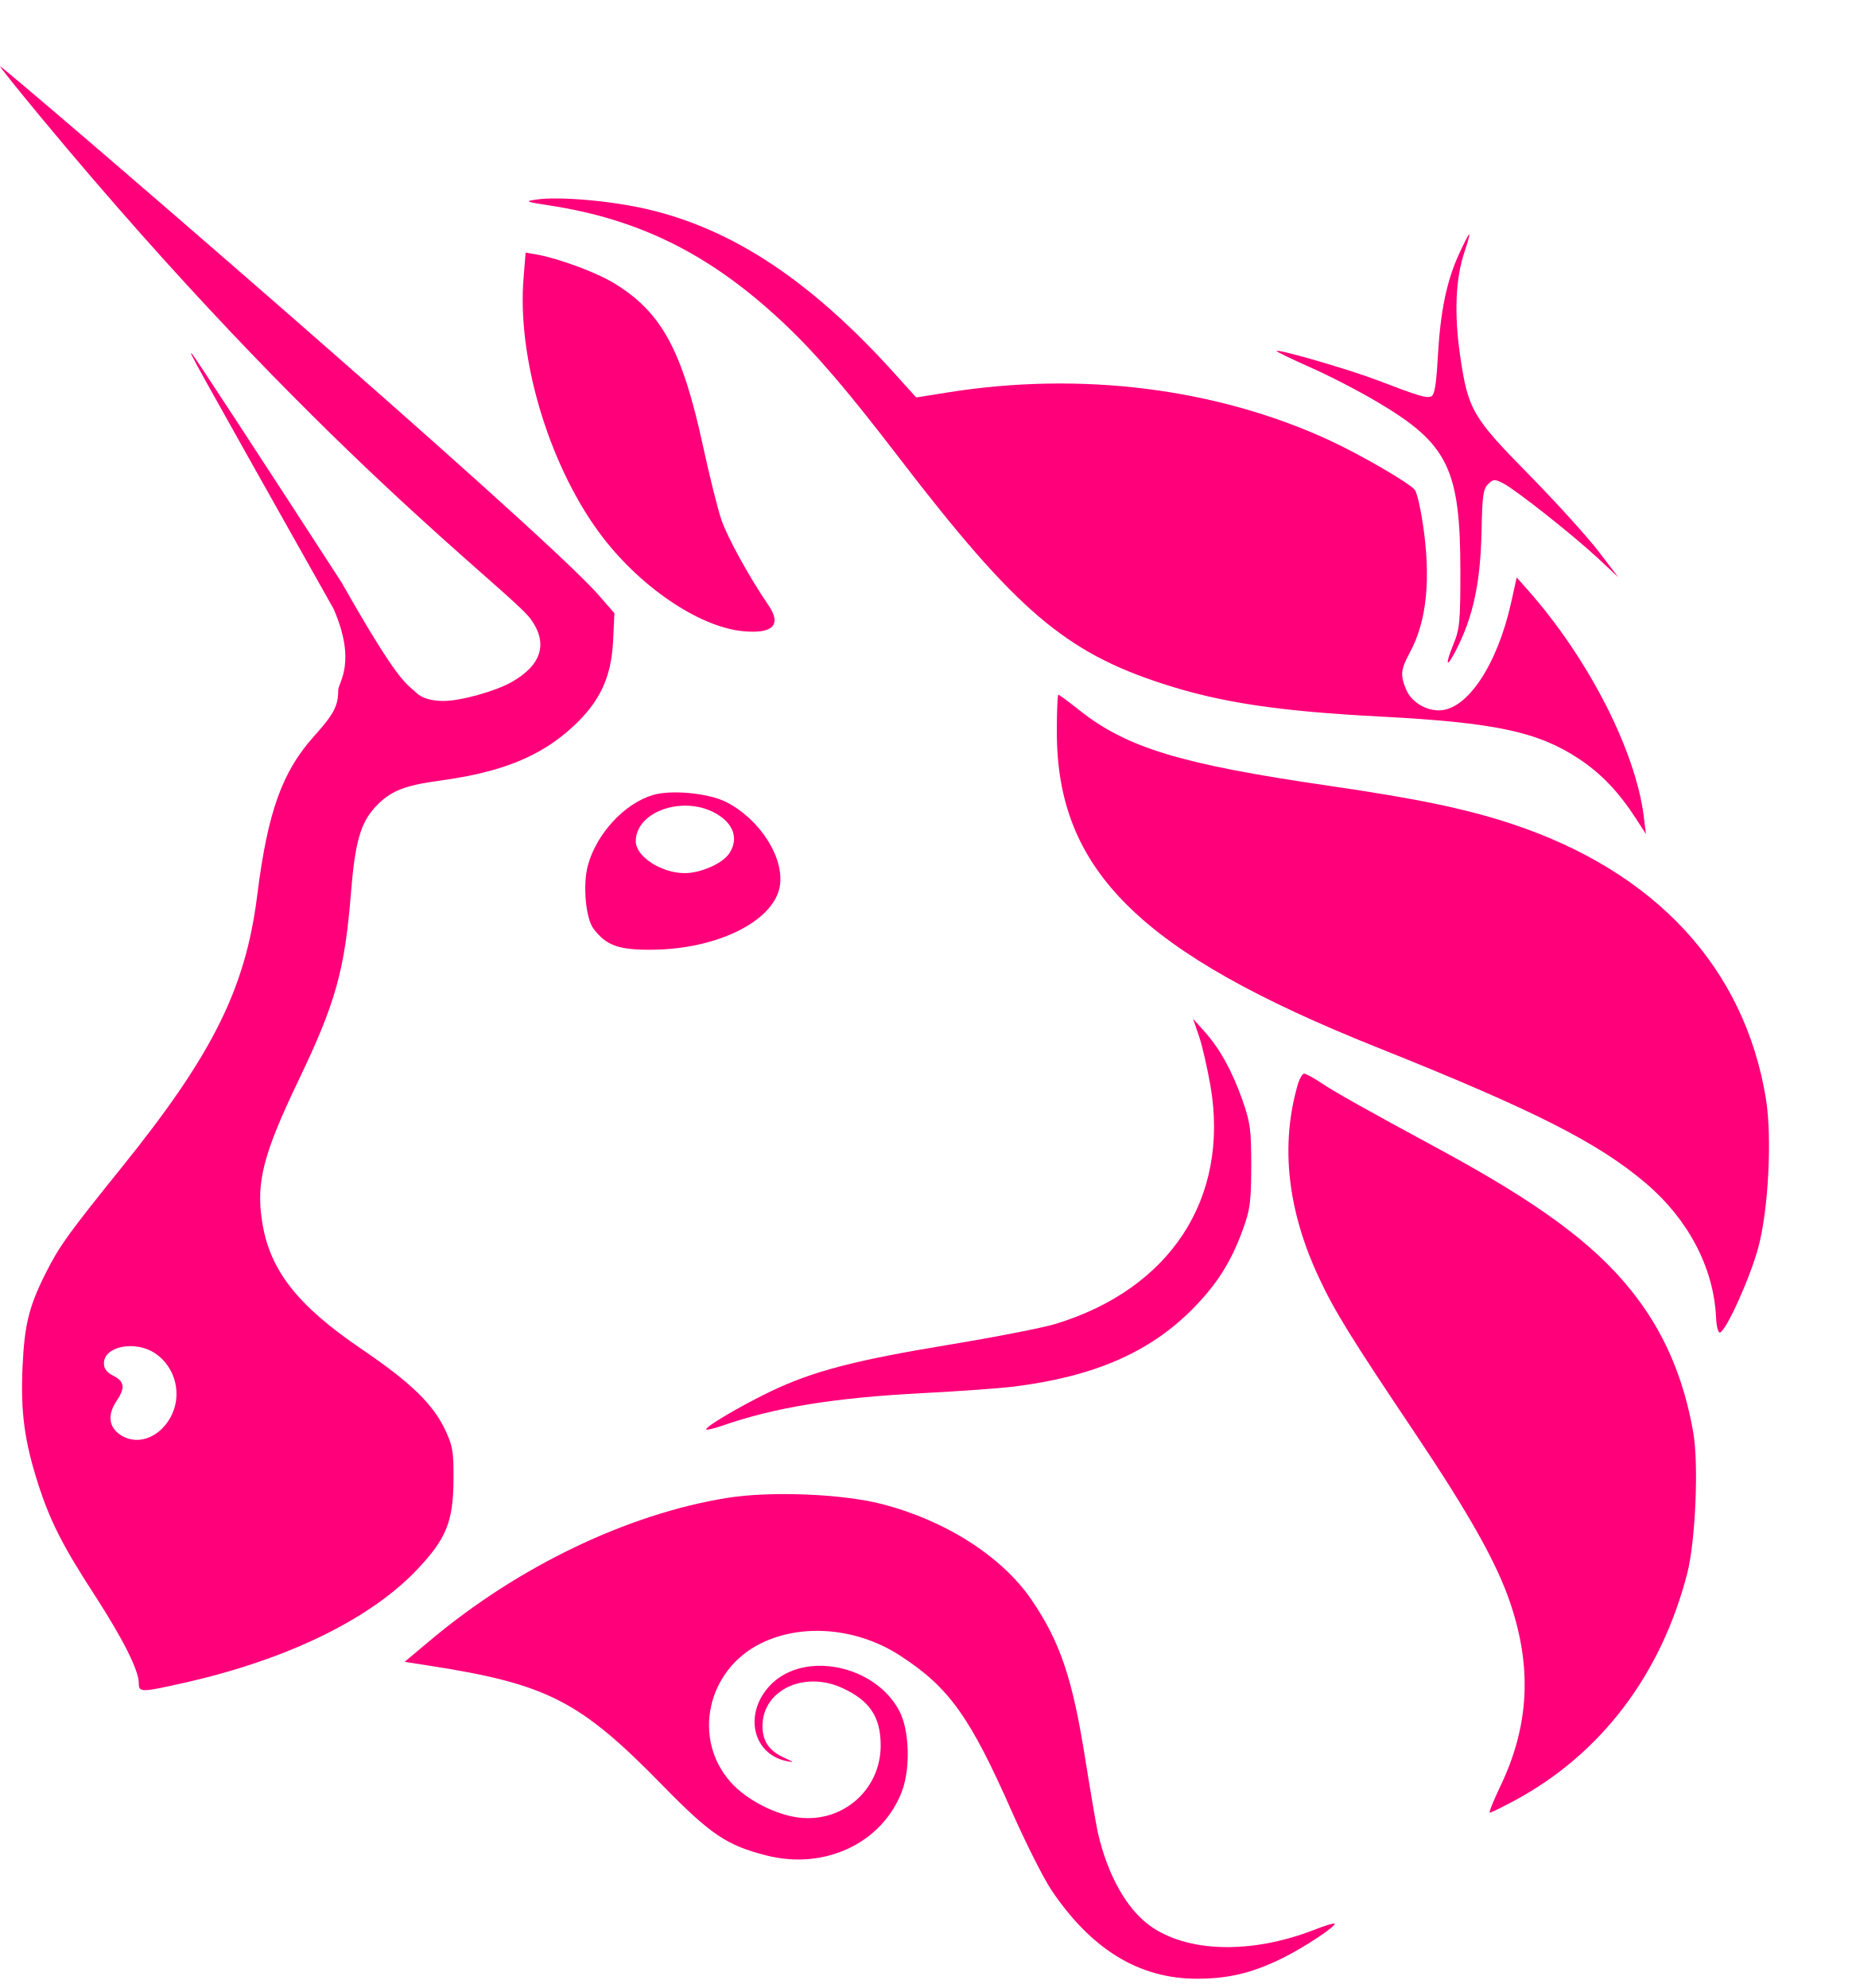
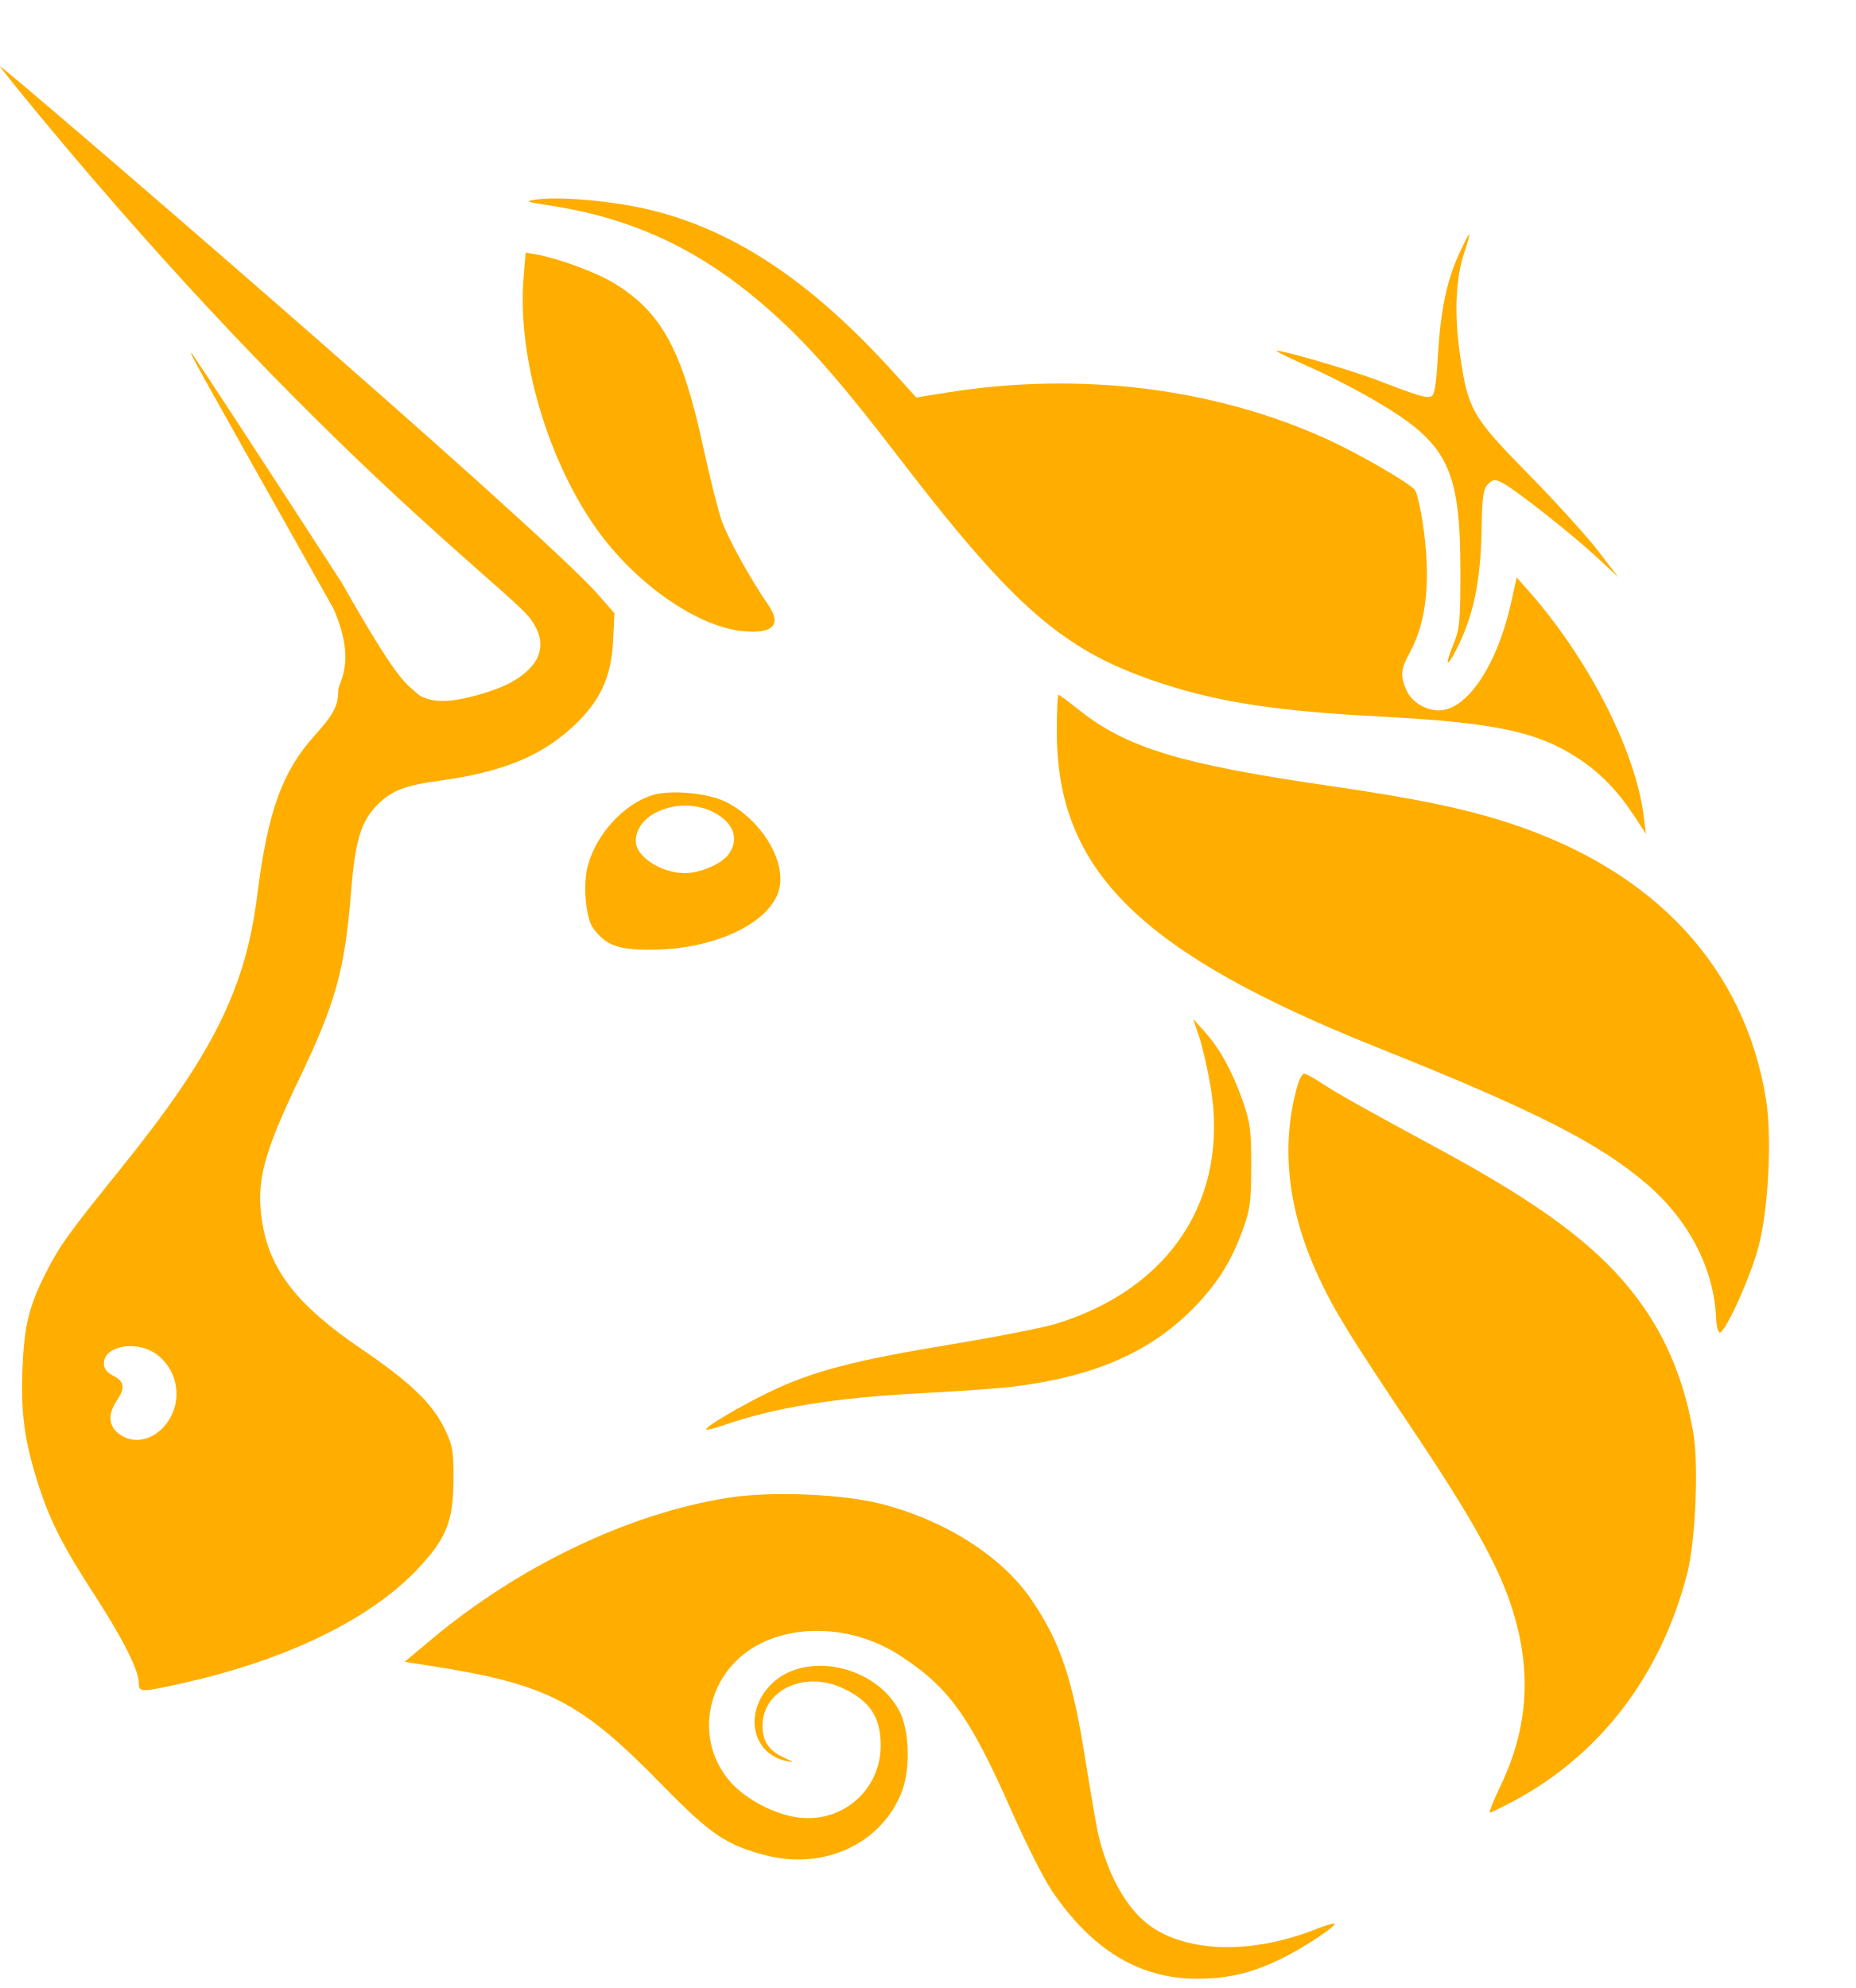
<svg xmlns="http://www.w3.org/2000/svg" width="14" height="15" viewBox="0 0 14 15" fill="none">
  <g style="mix-blend-mode:darken">
-     <path d="M4.152 1.551C3.964 1.522 3.956 1.519 4.045 1.506C4.214 1.48 4.615 1.515 4.891 1.58C5.535 1.732 6.121 2.122 6.747 2.815L6.913 2.999L7.151 2.961C8.153 2.801 9.172 2.928 10.024 3.319C10.259 3.427 10.629 3.641 10.675 3.696C10.69 3.714 10.717 3.827 10.735 3.947C10.798 4.365 10.767 4.684 10.638 4.923C10.568 5.053 10.564 5.094 10.611 5.206C10.649 5.294 10.753 5.36 10.857 5.36C11.069 5.36 11.297 5.019 11.402 4.546L11.444 4.357L11.527 4.451C11.983 4.965 12.342 5.665 12.403 6.163L12.419 6.293L12.343 6.175C12.211 5.972 12.078 5.833 11.908 5.722C11.602 5.521 11.279 5.452 10.422 5.407C9.648 5.367 9.21 5.301 8.776 5.16C8.037 4.921 7.665 4.602 6.787 3.458C6.397 2.949 6.157 2.668 5.917 2.442C5.372 1.927 4.837 1.657 4.152 1.551Z" fill="#FF007A" />
-     <path d="M10.849 2.686C10.869 2.346 10.915 2.121 11.009 1.916C11.046 1.835 11.08 1.768 11.086 1.768C11.091 1.768 11.075 1.828 11.05 1.901C10.982 2.101 10.971 2.373 11.018 2.69C11.077 3.092 11.111 3.15 11.539 3.584C11.739 3.788 11.972 4.045 12.057 4.155L12.211 4.356L12.057 4.212C11.869 4.037 11.436 3.695 11.341 3.646C11.277 3.614 11.267 3.614 11.228 3.653C11.191 3.689 11.184 3.743 11.179 3.999C11.171 4.398 11.116 4.654 10.984 4.91C10.913 5.048 10.902 5.019 10.966 4.862C11.014 4.746 11.019 4.694 11.019 4.308C11.018 3.533 10.925 3.346 10.382 3.027C10.245 2.946 10.018 2.829 9.878 2.768C9.739 2.706 9.628 2.652 9.632 2.648C9.647 2.633 10.177 2.787 10.39 2.868C10.708 2.99 10.76 3.005 10.799 2.991C10.824 2.981 10.837 2.906 10.849 2.686Z" fill="#FF007A" />
-     <path d="M4.517 4.013C4.136 3.491 3.899 2.69 3.951 2.091L3.966 1.906L4.053 1.921C4.217 1.951 4.498 2.055 4.63 2.135C4.991 2.353 5.148 2.64 5.307 3.378C5.354 3.594 5.415 3.839 5.443 3.922C5.488 4.055 5.66 4.366 5.799 4.568C5.899 4.714 5.833 4.783 5.611 4.763C5.272 4.733 4.813 4.418 4.517 4.013Z" fill="#FF007A" />
-     <path d="M10.386 7.901C8.602 7.187 7.974 6.567 7.974 5.522C7.974 5.368 7.979 5.242 7.986 5.242C7.992 5.242 8.061 5.293 8.139 5.355C8.501 5.643 8.906 5.766 10.027 5.929C10.688 6.025 11.059 6.102 11.402 6.215C12.49 6.574 13.164 7.302 13.325 8.294C13.371 8.583 13.344 9.123 13.268 9.408C13.209 9.633 13.026 10.039 12.978 10.054C12.964 10.059 12.951 10.008 12.948 9.938C12.93 9.566 12.74 9.203 12.422 8.931C12.06 8.622 11.575 8.376 10.386 7.901Z" fill="#FF007A" />
-     <path d="M9.134 8.197C9.111 8.065 9.073 7.896 9.048 7.822L9.002 7.687L9.087 7.782C9.204 7.912 9.296 8.079 9.375 8.302C9.434 8.472 9.441 8.522 9.441 8.798C9.44 9.069 9.433 9.126 9.377 9.279C9.29 9.52 9.182 9.69 9.001 9.874C8.675 10.204 8.256 10.386 7.651 10.462C7.546 10.475 7.24 10.497 6.971 10.511C6.292 10.546 5.845 10.619 5.444 10.759C5.386 10.779 5.335 10.791 5.329 10.786C5.313 10.77 5.587 10.608 5.812 10.5C6.13 10.347 6.447 10.264 7.157 10.147C7.508 10.089 7.87 10.018 7.962 9.99C8.83 9.726 9.277 9.043 9.134 8.197Z" fill="#FF007A" />
-     <path d="M9.952 9.641C9.715 9.135 9.66 8.646 9.79 8.19C9.804 8.141 9.826 8.101 9.84 8.101C9.853 8.101 9.909 8.131 9.964 8.168C10.073 8.241 10.292 8.364 10.876 8.68C11.604 9.075 12.02 9.38 12.302 9.73C12.549 10.035 12.702 10.384 12.776 10.808C12.818 11.049 12.793 11.628 12.731 11.87C12.535 12.634 12.08 13.234 11.431 13.584C11.336 13.635 11.251 13.677 11.241 13.677C11.232 13.678 11.267 13.59 11.318 13.483C11.537 13.029 11.562 12.588 11.396 12.097C11.295 11.796 11.089 11.429 10.673 10.808C10.189 10.087 10.071 9.895 9.952 9.641Z" fill="#FF007A" />
-     <path d="M3.25 12.374C3.913 11.818 4.736 11.423 5.487 11.302C5.81 11.25 6.349 11.271 6.648 11.347C7.128 11.469 7.558 11.742 7.781 12.068C7.999 12.387 8.093 12.664 8.19 13.282C8.229 13.525 8.271 13.77 8.283 13.825C8.356 14.145 8.499 14.401 8.675 14.529C8.956 14.733 9.439 14.746 9.914 14.562C9.994 14.53 10.064 14.509 10.069 14.514C10.086 14.531 9.847 14.69 9.678 14.774C9.451 14.886 9.271 14.93 9.031 14.93C8.596 14.93 8.235 14.71 7.934 14.262C7.874 14.173 7.741 13.909 7.637 13.674C7.319 12.953 7.162 12.733 6.793 12.493C6.471 12.283 6.056 12.246 5.744 12.398C5.335 12.598 5.22 13.118 5.514 13.448C5.631 13.579 5.848 13.692 6.026 13.714C6.359 13.755 6.645 13.504 6.645 13.17C6.645 12.953 6.561 12.829 6.35 12.734C6.061 12.605 5.752 12.756 5.753 13.025C5.754 13.14 5.804 13.212 5.92 13.264C5.994 13.298 5.996 13.3 5.935 13.288C5.671 13.233 5.609 12.916 5.821 12.706C6.077 12.454 6.605 12.565 6.786 12.91C6.862 13.055 6.871 13.343 6.805 13.517C6.656 13.907 6.223 14.112 5.783 14C5.484 13.924 5.362 13.842 5.001 13.473C4.374 12.831 4.131 12.706 3.227 12.566L3.053 12.539L3.25 12.374Z" fill="#FF007A" />
-     <path fill-rule="evenodd" clip-rule="evenodd" d="M0.308 0.884C2.402 3.41 3.845 4.452 4.005 4.672C4.137 4.854 4.087 5.018 3.861 5.146C3.735 5.217 3.475 5.289 3.346 5.289C3.199 5.289 3.148 5.233 3.148 5.233C3.063 5.153 3.015 5.167 2.578 4.396C1.972 3.46 1.464 2.684 1.45 2.671C1.418 2.641 1.419 2.642 2.517 4.594C2.694 5.001 2.552 5.15 2.552 5.208C2.552 5.326 2.519 5.388 2.373 5.551C2.129 5.821 2.02 6.125 1.941 6.754C1.853 7.459 1.605 7.957 0.917 8.81C0.515 9.309 0.449 9.4 0.347 9.602C0.219 9.855 0.184 9.997 0.17 10.316C0.155 10.655 0.184 10.873 0.288 11.197C0.379 11.48 0.474 11.666 0.717 12.04C0.926 12.363 1.047 12.603 1.047 12.697C1.047 12.771 1.061 12.771 1.386 12.698C2.163 12.524 2.794 12.217 3.149 11.841C3.369 11.608 3.42 11.48 3.422 11.161C3.423 10.953 3.416 10.909 3.359 10.789C3.267 10.594 3.099 10.431 2.728 10.179C2.243 9.85 2.035 9.584 1.978 9.219C1.931 8.919 1.986 8.708 2.254 8.148C2.532 7.569 2.601 7.322 2.648 6.739C2.678 6.362 2.719 6.213 2.828 6.093C2.942 5.969 3.044 5.927 3.326 5.889C3.785 5.826 4.077 5.708 4.317 5.488C4.525 5.298 4.612 5.114 4.626 4.837L4.636 4.627L4.519 4.493C4.098 4.004 0.026 0.5 0 0.5C-0.005 0.5 0.133 0.673 0.308 0.884ZM1.284 10.699C1.379 10.531 1.328 10.316 1.169 10.21C1.018 10.111 0.784 10.158 0.784 10.287C0.784 10.327 0.806 10.356 0.856 10.381C0.94 10.424 0.946 10.472 0.88 10.57C0.813 10.67 0.819 10.757 0.895 10.817C1.018 10.912 1.192 10.86 1.284 10.699Z" fill="#FF007A" />
-     <path fill-rule="evenodd" clip-rule="evenodd" d="M4.925 5.999C4.71 6.064 4.501 6.291 4.436 6.529C4.396 6.674 4.419 6.929 4.478 7.007C4.574 7.134 4.666 7.168 4.917 7.166C5.407 7.163 5.833 6.954 5.883 6.692C5.923 6.478 5.736 6.181 5.478 6.051C5.345 5.984 5.062 5.957 4.925 5.999ZM5.499 6.444C5.574 6.337 5.541 6.222 5.412 6.144C5.168 5.995 4.797 6.118 4.797 6.348C4.797 6.463 4.99 6.588 5.167 6.588C5.285 6.588 5.446 6.518 5.499 6.444Z" fill="#FF007A" />
+     <path d="M4.152 1.551C3.964 1.522 3.956 1.519 4.045 1.506C4.214 1.48 4.615 1.515 4.891 1.58C5.535 1.732 6.121 2.122 6.747 2.815L6.913 2.999L7.151 2.961C8.153 2.801 9.172 2.928 10.024 3.319C10.259 3.427 10.629 3.641 10.675 3.696C10.69 3.714 10.717 3.827 10.735 3.947C10.798 4.365 10.767 4.684 10.638 4.923C10.568 5.053 10.564 5.094 10.611 5.206C10.649 5.294 10.753 5.36 10.857 5.36C11.069 5.36 11.297 5.019 11.402 4.546L11.444 4.357L11.527 4.451C11.983 4.965 12.342 5.665 12.403 6.163L12.419 6.293L12.343 6.175C12.211 5.972 12.078 5.833 11.908 5.722C11.602 5.521 11.279 5.452 10.422 5.407C9.648 5.367 9.21 5.301 8.776 5.16C8.037 4.921 7.665 4.602 6.787 3.458C6.397 2.949 6.157 2.668 5.917 2.442C5.372 1.927 4.837 1.657 4.152 1.551Z" fill="#FFAE00" />
+     <path d="M10.849 2.686C10.869 2.346 10.915 2.121 11.009 1.916C11.046 1.835 11.08 1.768 11.086 1.768C11.091 1.768 11.075 1.828 11.05 1.901C10.982 2.101 10.971 2.373 11.018 2.69C11.077 3.092 11.111 3.15 11.539 3.584C11.739 3.788 11.972 4.045 12.057 4.155L12.211 4.356L12.057 4.212C11.869 4.037 11.436 3.695 11.341 3.646C11.277 3.614 11.267 3.614 11.228 3.653C11.191 3.689 11.184 3.743 11.179 3.999C11.171 4.398 11.116 4.654 10.984 4.91C10.913 5.048 10.902 5.019 10.966 4.862C11.014 4.746 11.019 4.694 11.019 4.308C11.018 3.533 10.925 3.346 10.382 3.027C10.245 2.946 10.018 2.829 9.878 2.768C9.739 2.706 9.628 2.652 9.632 2.648C9.647 2.633 10.177 2.787 10.39 2.868C10.708 2.99 10.76 3.005 10.799 2.991C10.824 2.981 10.837 2.906 10.849 2.686Z" fill="#FFAE00" />
+     <path d="M4.517 4.013C4.136 3.491 3.899 2.69 3.951 2.091L3.966 1.906L4.053 1.921C4.217 1.951 4.498 2.055 4.63 2.135C4.991 2.353 5.148 2.64 5.307 3.378C5.354 3.594 5.415 3.839 5.443 3.922C5.488 4.055 5.66 4.366 5.799 4.568C5.899 4.714 5.833 4.783 5.611 4.763C5.272 4.733 4.813 4.418 4.517 4.013Z" fill="#FFAE00" />
+     <path d="M10.386 7.901C8.602 7.187 7.974 6.567 7.974 5.522C7.974 5.368 7.979 5.242 7.986 5.242C7.992 5.242 8.061 5.293 8.139 5.355C8.501 5.643 8.906 5.766 10.027 5.929C10.688 6.025 11.059 6.102 11.402 6.215C12.49 6.574 13.164 7.302 13.325 8.294C13.371 8.583 13.344 9.123 13.268 9.408C13.209 9.633 13.026 10.039 12.978 10.054C12.964 10.059 12.951 10.008 12.948 9.938C12.93 9.566 12.74 9.203 12.422 8.931C12.06 8.622 11.575 8.376 10.386 7.901Z" fill="#FFAE00" />
+     <path d="M9.134 8.197C9.111 8.065 9.073 7.896 9.048 7.822L9.002 7.687L9.087 7.782C9.204 7.912 9.296 8.079 9.375 8.302C9.434 8.472 9.441 8.522 9.441 8.798C9.44 9.069 9.433 9.126 9.377 9.279C9.29 9.52 9.182 9.69 9.001 9.874C8.675 10.204 8.256 10.386 7.651 10.462C7.546 10.475 7.24 10.497 6.971 10.511C6.292 10.546 5.845 10.619 5.444 10.759C5.386 10.779 5.335 10.791 5.329 10.786C5.313 10.77 5.587 10.608 5.812 10.5C6.13 10.347 6.447 10.264 7.157 10.147C7.508 10.089 7.87 10.018 7.962 9.99C8.83 9.726 9.277 9.043 9.134 8.197Z" fill="#FFAE00" />
+     <path d="M9.952 9.641C9.715 9.135 9.66 8.646 9.79 8.19C9.804 8.141 9.826 8.101 9.84 8.101C9.853 8.101 9.909 8.131 9.964 8.168C10.073 8.241 10.292 8.364 10.876 8.68C11.604 9.075 12.02 9.38 12.302 9.73C12.549 10.035 12.702 10.384 12.776 10.808C12.818 11.049 12.793 11.628 12.731 11.87C12.535 12.634 12.08 13.234 11.431 13.584C11.336 13.635 11.251 13.677 11.241 13.677C11.232 13.678 11.267 13.59 11.318 13.483C11.537 13.029 11.562 12.588 11.396 12.097C11.295 11.796 11.089 11.429 10.673 10.808C10.189 10.087 10.071 9.895 9.952 9.641Z" fill="#FFAE00" />
+     <path d="M3.25 12.374C3.913 11.818 4.736 11.423 5.487 11.302C5.81 11.25 6.349 11.271 6.648 11.347C7.128 11.469 7.558 11.742 7.781 12.068C7.999 12.387 8.093 12.664 8.19 13.282C8.229 13.525 8.271 13.77 8.283 13.825C8.356 14.145 8.499 14.401 8.675 14.529C8.956 14.733 9.439 14.746 9.914 14.562C9.994 14.53 10.064 14.509 10.069 14.514C10.086 14.531 9.847 14.69 9.678 14.774C9.451 14.886 9.271 14.93 9.031 14.93C8.596 14.93 8.235 14.71 7.934 14.262C7.874 14.173 7.741 13.909 7.637 13.674C7.319 12.953 7.162 12.733 6.793 12.493C6.471 12.283 6.056 12.246 5.744 12.398C5.335 12.598 5.22 13.118 5.514 13.448C5.631 13.579 5.848 13.692 6.026 13.714C6.359 13.755 6.645 13.504 6.645 13.17C6.645 12.953 6.561 12.829 6.35 12.734C6.061 12.605 5.752 12.756 5.753 13.025C5.754 13.14 5.804 13.212 5.92 13.264C5.994 13.298 5.996 13.3 5.935 13.288C5.671 13.233 5.609 12.916 5.821 12.706C6.077 12.454 6.605 12.565 6.786 12.91C6.862 13.055 6.871 13.343 6.805 13.517C6.656 13.907 6.223 14.112 5.783 14C5.484 13.924 5.362 13.842 5.001 13.473C4.374 12.831 4.131 12.706 3.227 12.566L3.053 12.539L3.25 12.374Z" fill="#FFAE00" />
+     <path fill-rule="evenodd" clip-rule="evenodd" d="M0.308 0.884C2.402 3.41 3.845 4.452 4.005 4.672C4.137 4.854 4.087 5.018 3.861 5.146C3.735 5.217 3.475 5.289 3.346 5.289C3.199 5.289 3.148 5.233 3.148 5.233C3.063 5.153 3.015 5.167 2.578 4.396C1.972 3.46 1.464 2.684 1.45 2.671C1.418 2.641 1.419 2.642 2.517 4.594C2.694 5.001 2.552 5.15 2.552 5.208C2.552 5.326 2.519 5.388 2.373 5.551C2.129 5.821 2.02 6.125 1.941 6.754C1.853 7.459 1.605 7.957 0.917 8.81C0.515 9.309 0.449 9.4 0.347 9.602C0.219 9.855 0.184 9.997 0.17 10.316C0.155 10.655 0.184 10.873 0.288 11.197C0.379 11.48 0.474 11.666 0.717 12.04C0.926 12.363 1.047 12.603 1.047 12.697C1.047 12.771 1.061 12.771 1.386 12.698C2.163 12.524 2.794 12.217 3.149 11.841C3.369 11.608 3.42 11.48 3.422 11.161C3.423 10.953 3.416 10.909 3.359 10.789C3.267 10.594 3.099 10.431 2.728 10.179C2.243 9.85 2.035 9.584 1.978 9.219C1.931 8.919 1.986 8.708 2.254 8.148C2.532 7.569 2.601 7.322 2.648 6.739C2.678 6.362 2.719 6.213 2.828 6.093C2.942 5.969 3.044 5.927 3.326 5.889C3.785 5.826 4.077 5.708 4.317 5.488C4.525 5.298 4.612 5.114 4.626 4.837L4.636 4.627L4.519 4.493C4.098 4.004 0.026 0.5 0 0.5C-0.005 0.5 0.133 0.673 0.308 0.884ZM1.284 10.699C1.379 10.531 1.328 10.316 1.169 10.21C1.018 10.111 0.784 10.158 0.784 10.287C0.784 10.327 0.806 10.356 0.856 10.381C0.94 10.424 0.946 10.472 0.88 10.57C0.813 10.67 0.819 10.757 0.895 10.817C1.018 10.912 1.192 10.86 1.284 10.699Z" fill="#FFAE00" />
+     <path fill-rule="evenodd" clip-rule="evenodd" d="M4.925 5.999C4.71 6.064 4.501 6.291 4.436 6.529C4.396 6.674 4.419 6.929 4.478 7.007C4.574 7.134 4.666 7.168 4.917 7.166C5.407 7.163 5.833 6.954 5.883 6.692C5.923 6.478 5.736 6.181 5.478 6.051C5.345 5.984 5.062 5.957 4.925 5.999ZM5.499 6.444C5.574 6.337 5.541 6.222 5.412 6.144C5.168 5.995 4.797 6.118 4.797 6.348C4.797 6.463 4.99 6.588 5.167 6.588C5.285 6.588 5.446 6.518 5.499 6.444Z" fill="#FFAE00" />
  </g>
</svg>
